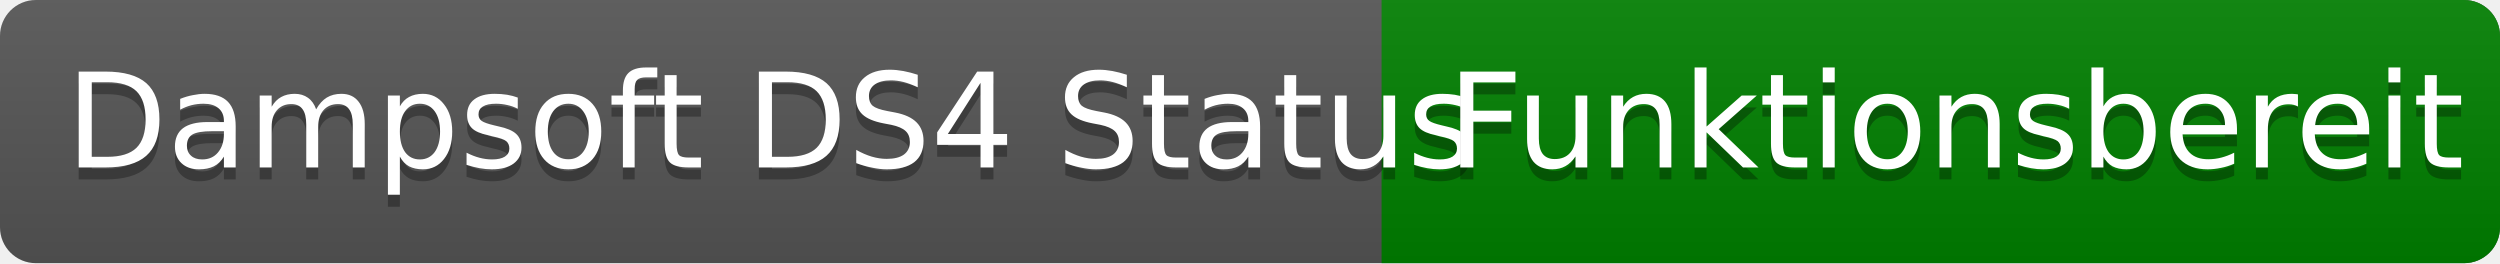
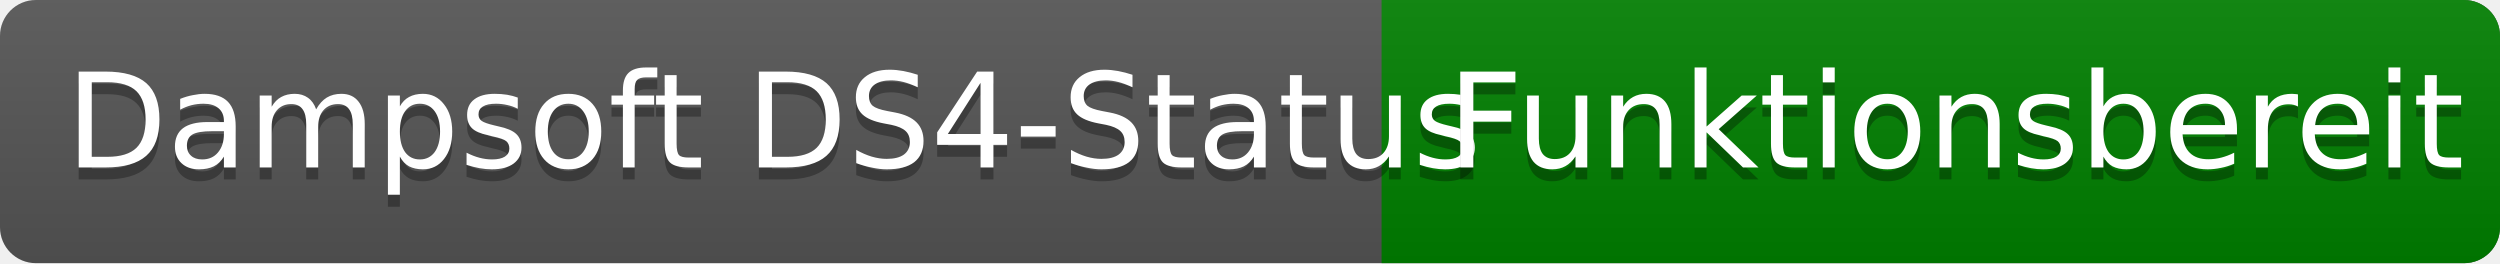
<svg xmlns="http://www.w3.org/2000/svg" height="2em" width="38ex" font-family="DejaVu Sans,Verdana,Geneva,sans-serif" font-size="11">
  <linearGradient id="b" x2="0" y2="100%">
    <stop offset="0" stop-color="#bbb" stop-opacity=".1" />
    <stop offset="1" stop-opacity=".1" />
  </linearGradient>
  <clipPath id="a">
    <rect width="100%" height="100%" rx="3" fill="#fff" />
  </clipPath>
  <g clip-path="url(#a)" fill="#fff">
    <rect x="0" y="0" width="100%" height="100%" fill="#555" />
    <rect x="21ex" y="0" height="100%" width="100%" fill="green" />
    <rect x="0" y="0" width="100%" height="100%" fill="url(#b)" />
-     <text x="1ex" y="15" fill="#010101" fill-opacity=".3">Dampsoft DS4 Status</text>
-     <text x="1ex" y="14">Dampsoft DS4 Status</text>
+     <text x="1ex" y="15" fill="#010101" fill-opacity=".3">Dampsoft DS4-Status</text>
+     <text x="1ex" y="14">Dampsoft DS4-Status</text>
    <text x="22ex" y="15" fill="#010101" fill-opacity=".3">Funktionsbereit</text>
    <text x="22ex" y="14">Funktionsbereit</text>
  </g>
</svg>
